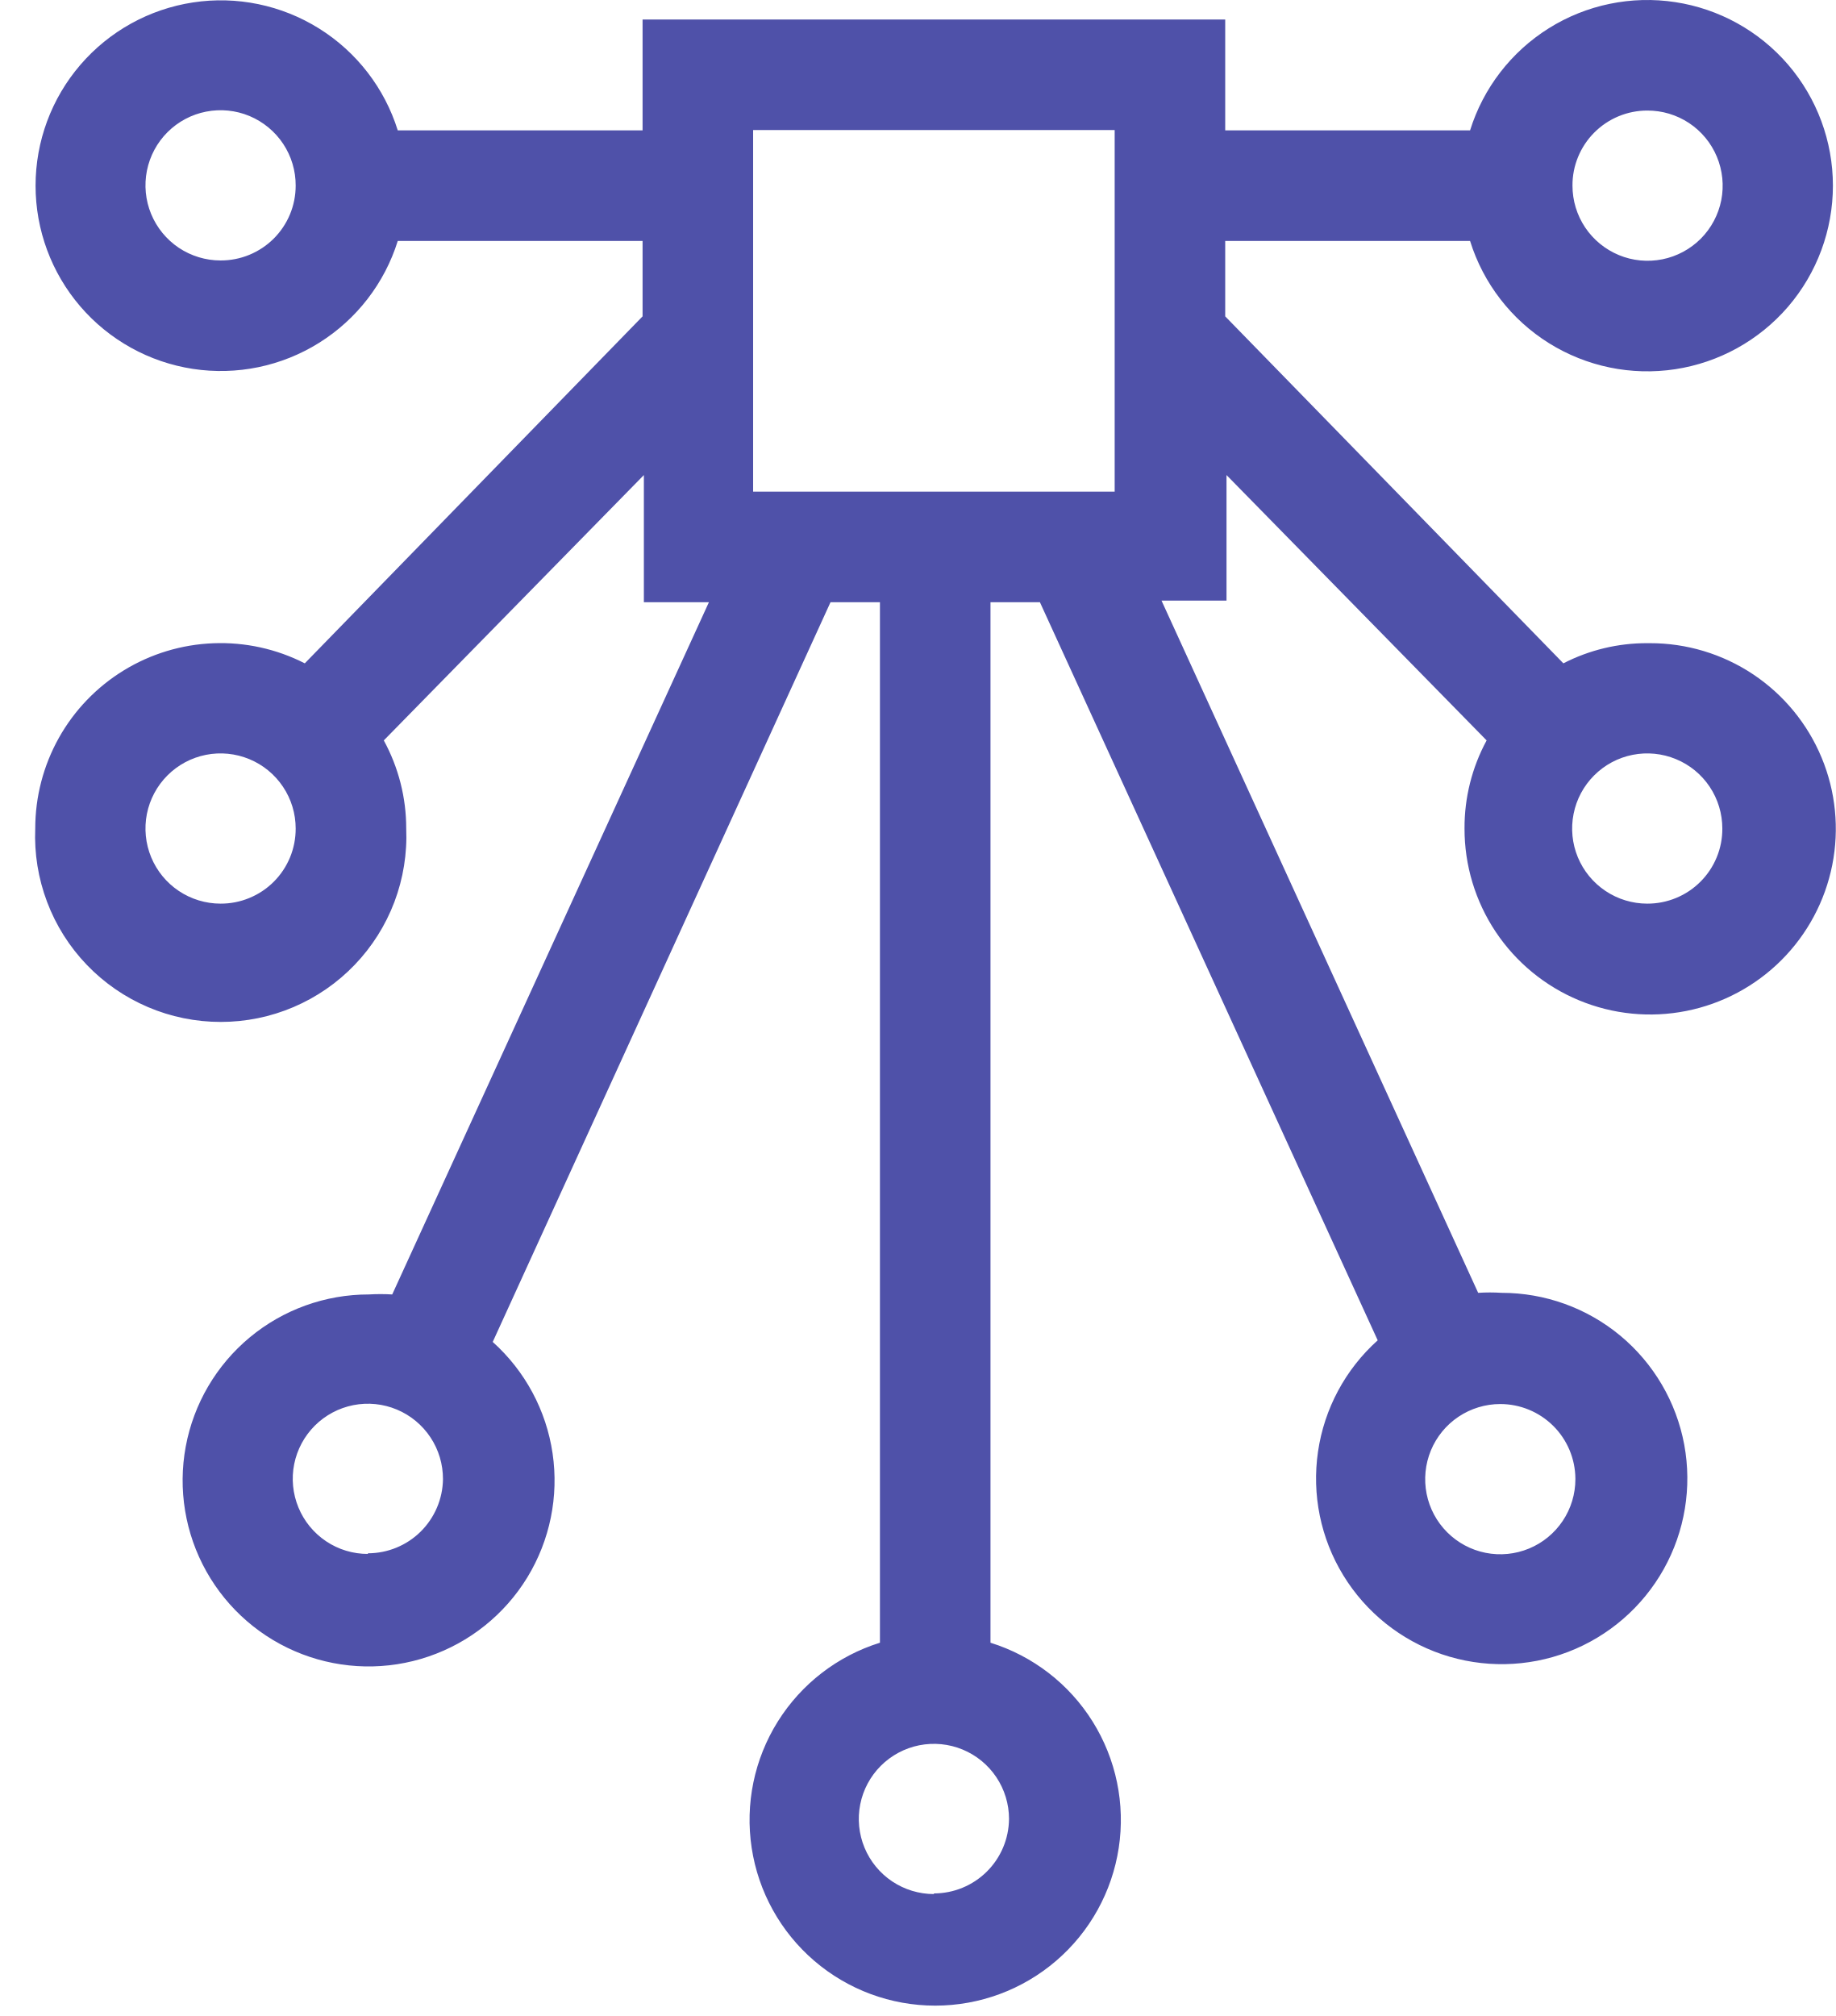
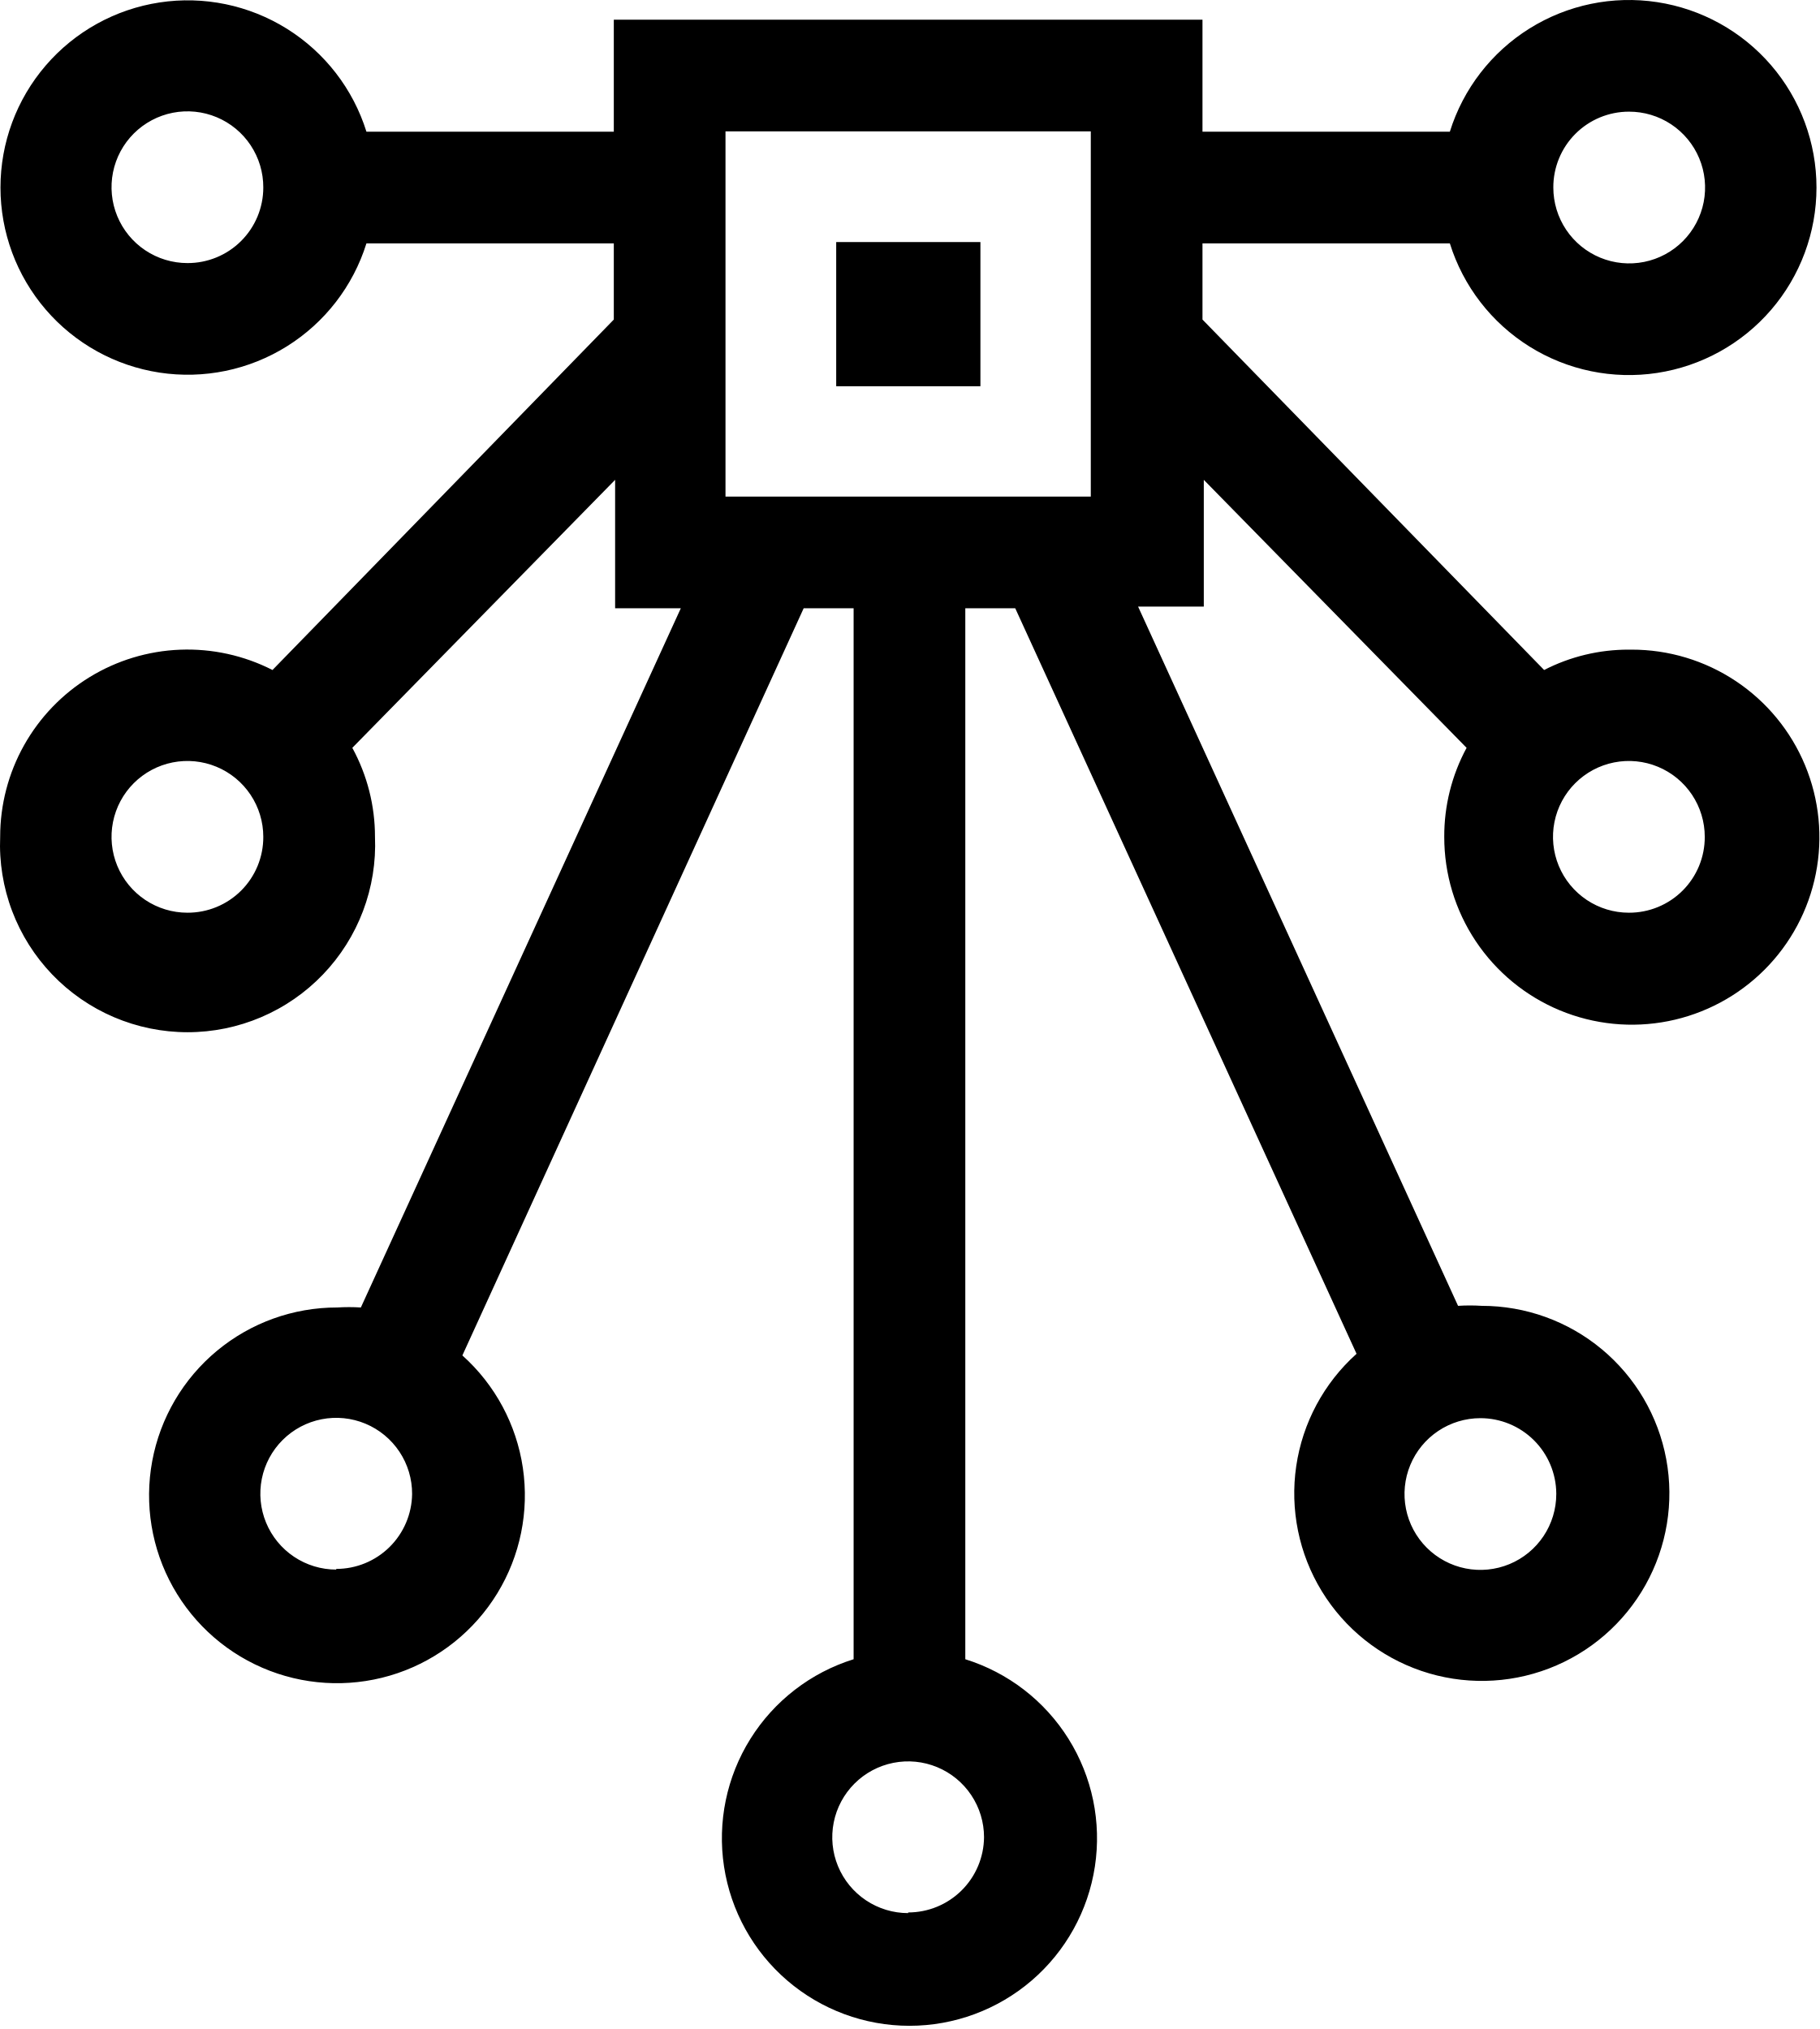
- <svg xmlns="http://www.w3.org/2000/svg" width="51" height="56" viewBox="0 0 51 56" fill="none">
-   <path d="M45.761 17.866C44.951 17.863 44.152 18.055 43.431 18.426L34.037 8.788V6.693H40.839C41.206 7.87 41.983 8.877 43.028 9.531C44.074 10.184 45.319 10.442 46.539 10.256C47.758 10.07 48.87 9.454 49.674 8.519C50.477 7.583 50.919 6.391 50.919 5.157C50.919 3.924 50.477 2.732 49.674 1.796C48.87 0.861 47.758 0.245 46.539 0.059C45.319 -0.127 44.074 0.13 43.028 0.784C41.983 1.438 41.206 2.445 40.839 3.622H34.037V0.542H17.851V3.622H11.05C10.683 2.447 9.907 1.443 8.863 0.791C7.819 0.139 6.576 -0.118 5.359 0.068C4.143 0.254 3.033 0.869 2.231 1.803C1.429 2.736 0.988 3.927 0.988 5.157C0.988 6.388 1.429 7.578 2.231 8.512C3.033 9.446 4.143 10.061 5.359 10.247C6.576 10.433 7.819 10.176 8.863 9.524C9.907 8.872 10.683 7.868 11.05 6.693H17.851V8.788L8.467 18.426C7.682 18.025 6.807 17.833 5.927 17.868C5.046 17.902 4.189 18.162 3.438 18.622C2.686 19.083 2.065 19.728 1.635 20.497C1.205 21.266 0.979 22.133 0.979 23.014C0.95 23.709 1.062 24.403 1.308 25.053C1.553 25.704 1.928 26.298 2.41 26.8C2.891 27.302 3.469 27.701 4.109 27.974C4.748 28.247 5.437 28.387 6.132 28.387C6.827 28.387 7.516 28.247 8.155 27.974C8.795 27.701 9.373 27.302 9.854 26.8C10.336 26.298 10.711 25.704 10.957 25.053C11.202 24.403 11.314 23.709 11.285 23.014C11.286 22.159 11.071 21.317 10.662 20.567L17.887 13.196V16.728H19.694L10.896 35.957C10.68 35.944 10.463 35.944 10.246 35.957C9.039 35.956 7.868 36.377 6.939 37.149C6.01 37.921 5.381 38.993 5.16 40.181C4.94 41.368 5.142 42.595 5.732 43.649C6.323 44.703 7.263 45.516 8.391 45.948C9.519 46.38 10.762 46.404 11.905 46.014C13.049 45.625 14.019 44.847 14.649 43.817C15.278 42.786 15.527 41.567 15.351 40.373C15.176 39.178 14.587 38.082 13.688 37.276L23.072 16.728H24.445V45.631C23.268 45.998 22.261 46.775 21.607 47.821C20.953 48.867 20.696 50.112 20.882 51.331C21.067 52.55 21.684 53.663 22.619 54.466C23.555 55.27 24.747 55.712 25.98 55.712C27.214 55.712 28.406 55.27 29.341 54.466C30.277 53.663 30.893 52.55 31.079 51.331C31.265 50.112 31.007 48.867 30.354 47.821C29.7 46.775 28.693 45.998 27.516 45.631V16.728H28.889L38.273 37.231C37.376 38.036 36.789 39.13 36.615 40.322C36.44 41.515 36.688 42.731 37.317 43.759C37.946 44.788 38.915 45.563 40.056 45.952C41.197 46.34 42.438 46.317 43.563 45.886C44.689 45.454 45.627 44.642 46.217 43.591C46.806 42.539 47.008 41.315 46.789 40.13C46.569 38.945 45.941 37.874 45.014 37.103C44.087 36.333 42.92 35.912 41.715 35.912C41.498 35.898 41.281 35.898 41.064 35.912L32.267 16.683H34.073V13.196L41.299 20.567C40.892 21.318 40.681 22.16 40.685 23.014C40.683 24.035 40.984 25.033 41.55 25.883C42.116 26.732 42.922 27.395 43.864 27.786C44.807 28.178 45.845 28.281 46.846 28.082C47.848 27.883 48.767 27.392 49.489 26.67C50.211 25.948 50.702 25.029 50.901 24.027C51.1 23.026 50.997 21.988 50.605 21.045C50.214 20.103 49.551 19.297 48.702 18.731C47.852 18.165 46.854 17.864 45.833 17.866H45.761ZM45.761 3.071C46.174 3.069 46.578 3.19 46.923 3.418C47.267 3.646 47.536 3.972 47.695 4.353C47.854 4.734 47.897 5.154 47.818 5.559C47.738 5.964 47.54 6.337 47.249 6.63C46.957 6.922 46.585 7.122 46.181 7.203C45.776 7.284 45.355 7.244 44.974 7.086C44.592 6.928 44.266 6.661 44.036 6.318C43.806 5.974 43.684 5.57 43.684 5.157C43.682 4.884 43.735 4.613 43.839 4.36C43.943 4.107 44.096 3.876 44.289 3.683C44.482 3.489 44.711 3.335 44.964 3.23C45.217 3.125 45.487 3.071 45.761 3.071ZM6.128 7.235C5.714 7.235 5.311 7.112 4.967 6.883C4.624 6.653 4.357 6.327 4.199 5.945C4.041 5.563 4.001 5.143 4.082 4.738C4.163 4.333 4.363 3.961 4.655 3.67C4.948 3.378 5.321 3.18 5.726 3.101C6.131 3.021 6.551 3.064 6.932 3.223C7.313 3.383 7.639 3.652 7.867 3.996C8.095 4.34 8.216 4.744 8.214 5.157C8.214 5.431 8.16 5.702 8.055 5.955C7.95 6.207 7.796 6.437 7.602 6.63C7.408 6.823 7.178 6.975 6.925 7.079C6.672 7.183 6.401 7.236 6.128 7.235ZM6.128 25.101C5.715 25.101 5.311 24.978 4.968 24.749C4.625 24.52 4.358 24.194 4.2 23.813C4.042 23.431 4.001 23.012 4.081 22.607C4.162 22.202 4.36 21.831 4.652 21.539C4.944 21.247 5.316 21.048 5.72 20.968C6.125 20.887 6.545 20.929 6.926 21.087C7.307 21.244 7.633 21.512 7.862 21.855C8.092 22.198 8.214 22.602 8.214 23.014C8.215 23.288 8.162 23.56 8.058 23.814C7.953 24.068 7.8 24.298 7.606 24.492C7.412 24.686 7.181 24.84 6.927 24.944C6.674 25.049 6.402 25.102 6.128 25.101ZM10.219 43.165C9.806 43.165 9.402 43.043 9.059 42.813C8.716 42.583 8.448 42.257 8.291 41.875C8.133 41.493 8.092 41.073 8.173 40.668C8.255 40.263 8.454 39.892 8.747 39.6C9.04 39.309 9.412 39.111 9.818 39.031C10.223 38.952 10.643 38.994 11.024 39.154C11.405 39.313 11.73 39.582 11.958 39.926C12.187 40.27 12.307 40.675 12.306 41.088C12.299 41.636 12.075 42.16 11.685 42.546C11.294 42.931 10.768 43.147 10.219 43.147V43.165ZM25.944 52.613C25.532 52.613 25.128 52.49 24.785 52.261C24.442 52.032 24.175 51.706 24.017 51.325C23.859 50.944 23.817 50.524 23.898 50.119C23.978 49.715 24.177 49.343 24.469 49.051C24.761 48.759 25.133 48.561 25.537 48.48C25.942 48.4 26.361 48.441 26.743 48.599C27.124 48.757 27.45 49.024 27.679 49.367C27.908 49.71 28.031 50.114 28.031 50.526C28.026 51.077 27.804 51.603 27.413 51.99C27.023 52.377 26.494 52.595 25.944 52.595V52.613ZM43.765 41.088C43.765 41.5 43.643 41.904 43.413 42.247C43.184 42.59 42.858 42.858 42.477 43.015C42.096 43.173 41.676 43.215 41.271 43.134C40.867 43.054 40.495 42.855 40.203 42.563C39.911 42.271 39.713 41.9 39.632 41.495C39.552 41.09 39.593 40.671 39.751 40.289C39.909 39.908 40.176 39.582 40.519 39.353C40.862 39.124 41.266 39.001 41.678 39.001C42.229 39.001 42.757 39.219 43.148 39.606C43.538 39.993 43.76 40.52 43.765 41.07V41.088ZM20.922 3.613H30.966V13.657H20.922V3.613ZM45.761 25.101C45.348 25.101 44.945 24.978 44.602 24.749C44.259 24.52 43.991 24.194 43.833 23.813C43.675 23.431 43.634 23.012 43.715 22.607C43.795 22.202 43.994 21.831 44.286 21.539C44.578 21.247 44.949 21.048 45.354 20.968C45.759 20.887 46.178 20.929 46.559 21.087C46.941 21.244 47.267 21.512 47.496 21.855C47.725 22.198 47.847 22.602 47.847 23.014C47.849 23.288 47.796 23.56 47.691 23.814C47.587 24.068 47.433 24.298 47.239 24.492C47.045 24.686 46.815 24.84 46.561 24.944C46.307 25.049 46.035 25.102 45.761 25.101Z" fill="#4F51A9" />
+ <svg xmlns="http://www.w3.org/2000/svg" width="417" height="465" viewBox="0 0 417 465" fill="none">
+   <path d="M373.22 148.882C366.467 148.862 359.808 150.462 353.801 153.548L275.521 73.237V55.774H332.199C335.259 65.585 341.733 73.975 350.447 79.423C359.162 84.87 369.54 87.014 379.7 85.467C389.86 83.919 399.129 78.783 405.827 70.988C412.524 63.193 416.207 53.256 416.207 42.979C416.207 32.701 412.524 22.765 405.827 14.97C399.129 7.175 389.86 2.038 379.7 0.49C369.54 -1.057 359.162 1.087 350.447 6.534C341.733 11.982 335.259 20.372 332.199 30.183H275.521V4.516H140.64V30.183H83.962C80.903 20.393 74.438 12.022 65.738 6.589C57.038 1.156 46.679 -0.981 36.54 0.566C26.4 2.114 17.15 7.242 10.467 15.023C3.783 22.804 0.108 32.721 0.108 42.979C0.108 53.236 3.783 63.153 10.467 70.934C17.15 78.715 26.4 83.844 36.54 85.391C46.679 86.938 57.038 84.802 65.738 79.368C74.438 73.935 80.903 65.565 83.962 55.774H140.64V73.237L62.435 153.548C55.894 150.212 48.605 148.61 41.266 148.896C33.928 149.183 26.786 151.349 20.524 155.186C14.263 159.023 9.091 164.403 5.504 170.811C1.917 177.219 0.035 184.441 0.038 191.785C-0.205 197.575 0.726 203.355 2.775 208.776C4.824 214.197 7.948 219.148 11.959 223.331C15.97 227.514 20.786 230.842 26.117 233.116C31.448 235.39 37.183 236.562 42.978 236.562C48.774 236.562 54.509 235.39 59.84 233.116C65.171 230.842 69.987 227.514 73.998 223.331C78.009 219.148 81.133 214.197 83.182 208.776C85.231 203.355 86.162 197.575 85.919 191.785C85.925 184.658 84.139 177.644 80.726 171.387L140.941 109.968V139.398H155.995L82.683 299.645C80.878 299.533 79.068 299.533 77.263 299.645C67.199 299.633 57.449 303.146 49.706 309.576C41.963 316.005 36.717 324.944 34.879 334.839C33.042 344.734 34.729 354.96 39.648 363.74C44.566 372.521 52.406 379.301 61.803 382.902C71.201 386.503 81.564 386.698 91.091 383.454C100.618 380.209 108.707 373.729 113.952 365.14C119.198 356.551 121.269 346.395 119.806 336.438C118.342 326.481 113.436 317.351 105.941 310.634L184.145 139.398H195.586V380.258C185.775 383.318 177.385 389.792 171.938 398.507C166.49 407.221 164.346 417.599 165.893 427.759C167.441 437.919 172.578 447.188 180.373 453.886C188.168 460.583 198.105 464.266 208.382 464.266C218.659 464.266 228.596 460.583 236.391 453.886C244.186 447.188 249.323 437.919 250.87 427.759C252.418 417.599 250.273 407.221 244.826 398.507C239.378 389.792 230.988 383.318 221.177 380.258V139.398H232.618L310.823 310.258C303.347 316.966 298.456 326.081 297 336.019C295.545 345.957 297.616 356.091 302.854 364.661C308.092 373.231 316.167 379.696 325.675 382.933C335.183 386.17 345.525 385.974 354.904 382.38C364.283 378.786 372.107 372.02 377.018 363.258C381.928 354.496 383.614 344.291 381.784 334.415C379.953 324.539 374.722 315.616 366.997 309.196C359.273 302.775 349.544 299.263 339.5 299.269C337.695 299.152 335.885 299.152 334.081 299.269L260.769 139.022H275.823V109.968L336.038 171.387C332.648 177.65 330.888 184.664 330.919 191.785C330.904 200.292 333.414 208.612 338.131 215.691C342.848 222.77 349.56 228.29 357.416 231.553C365.272 234.815 373.92 235.672 382.264 234.017C390.608 232.361 398.273 228.266 404.288 222.251C410.303 216.235 414.398 208.57 416.054 200.226C417.71 191.882 416.853 183.235 413.59 175.378C410.328 167.522 404.808 160.81 397.728 156.094C390.649 151.377 382.329 148.867 373.823 148.882H373.22ZM373.22 25.591C376.662 25.577 380.031 26.584 382.901 28.485C385.77 30.387 388.01 33.097 389.338 36.273C390.665 39.448 391.02 42.947 390.358 46.324C389.695 49.702 388.045 52.807 385.617 55.246C383.188 57.685 380.09 59.349 376.716 60.026C373.341 60.703 369.841 60.363 366.659 59.049C363.478 57.736 360.758 55.507 358.844 52.646C356.93 49.785 355.909 46.421 355.909 42.979C355.899 40.699 356.339 38.44 357.205 36.331C358.07 34.221 359.344 32.304 360.952 30.689C362.561 29.073 364.473 27.791 366.578 26.916C368.683 26.042 370.941 25.591 373.22 25.591ZM42.941 60.29C39.499 60.29 36.134 59.269 33.273 57.355C30.412 55.441 28.184 52.721 26.87 49.539C25.556 46.358 25.216 42.858 25.893 39.483C26.571 36.109 28.234 33.011 30.673 30.582C33.112 28.154 36.218 26.503 39.595 25.841C42.973 25.179 46.471 25.534 49.647 26.861C52.823 28.189 55.533 30.429 57.434 33.298C59.336 36.168 60.343 39.536 60.328 42.979C60.328 45.258 59.878 47.516 59.003 49.621C58.128 51.726 56.846 53.638 55.231 55.246C53.615 56.855 51.698 58.129 49.589 58.994C47.48 59.86 45.221 60.3 42.941 60.29ZM42.941 209.172C39.502 209.172 36.14 208.152 33.281 206.242C30.422 204.331 28.193 201.616 26.877 198.439C25.561 195.262 25.217 191.766 25.888 188.393C26.559 185.02 28.215 181.922 30.646 179.49C33.078 177.059 36.176 175.403 39.549 174.732C42.922 174.061 46.417 174.405 49.595 175.721C52.772 177.037 55.487 179.266 57.398 182.125C59.308 184.985 60.328 188.346 60.328 191.785C60.338 194.071 59.895 196.337 59.025 198.451C58.154 200.565 56.874 202.485 55.258 204.102C53.641 205.718 51.72 206.999 49.606 207.869C47.492 208.739 45.227 209.182 42.941 209.172ZM77.038 359.71C73.596 359.71 70.231 358.688 67.37 356.774C64.509 354.86 62.281 352.14 60.967 348.959C59.653 345.777 59.313 342.278 59.99 338.903C60.667 335.528 62.331 332.43 64.77 330.001C67.209 327.573 70.314 325.923 73.692 325.26C77.07 324.598 80.568 324.953 83.744 326.281C86.919 327.608 89.63 329.849 91.531 332.718C93.433 335.587 94.44 338.956 94.425 342.398C94.365 346.97 92.507 351.335 89.253 354.547C85.999 357.759 81.61 359.56 77.038 359.559V359.71ZM208.081 438.441C204.642 438.441 201.28 437.421 198.421 435.511C195.562 433.6 193.333 430.885 192.017 427.708C190.701 424.53 190.357 421.035 191.028 417.662C191.698 414.289 193.354 411.191 195.786 408.759C198.218 406.328 201.316 404.672 204.689 404.001C208.061 403.33 211.557 403.674 214.734 404.99C217.911 406.306 220.627 408.535 222.537 411.394C224.448 414.253 225.468 417.615 225.468 421.054C225.428 425.639 223.579 430.023 220.322 433.251C217.066 436.479 212.666 438.291 208.081 438.29V438.441ZM356.586 342.398C356.586 345.837 355.566 349.198 353.656 352.058C351.745 354.917 349.03 357.146 345.853 358.461C342.676 359.777 339.18 360.122 335.807 359.451C332.434 358.78 329.336 357.124 326.904 354.692C324.473 352.261 322.817 349.163 322.146 345.79C321.475 342.417 321.819 338.921 323.135 335.744C324.451 332.567 326.68 329.852 329.539 327.941C332.398 326.031 335.76 325.011 339.199 325.011C343.784 325.011 348.184 326.822 351.441 330.05C354.697 333.278 356.546 337.662 356.586 342.247V342.398ZM166.231 30.108H249.93V113.807H166.231V30.108ZM373.22 209.172C369.782 209.172 366.42 208.152 363.561 206.242C360.701 204.331 358.473 201.616 357.157 198.439C355.841 195.262 355.497 191.766 356.167 188.393C356.838 185.02 358.494 181.922 360.926 179.49C363.357 177.059 366.456 175.403 369.828 174.732C373.201 174.061 376.697 174.405 379.874 175.721C383.051 177.037 385.767 179.266 387.677 182.125C389.588 184.985 390.607 188.346 390.607 191.785C390.617 194.071 390.174 196.337 389.304 198.451C388.434 200.565 387.154 202.485 385.537 204.102C383.921 205.718 382 206.999 379.886 207.869C377.772 208.739 375.507 209.182 373.22 209.172Z" fill="currentColor" />
+   <path d="M224.64 55.474H191.597V88.517H224.64V55.474Z" fill="currentColor" />
</svg>
